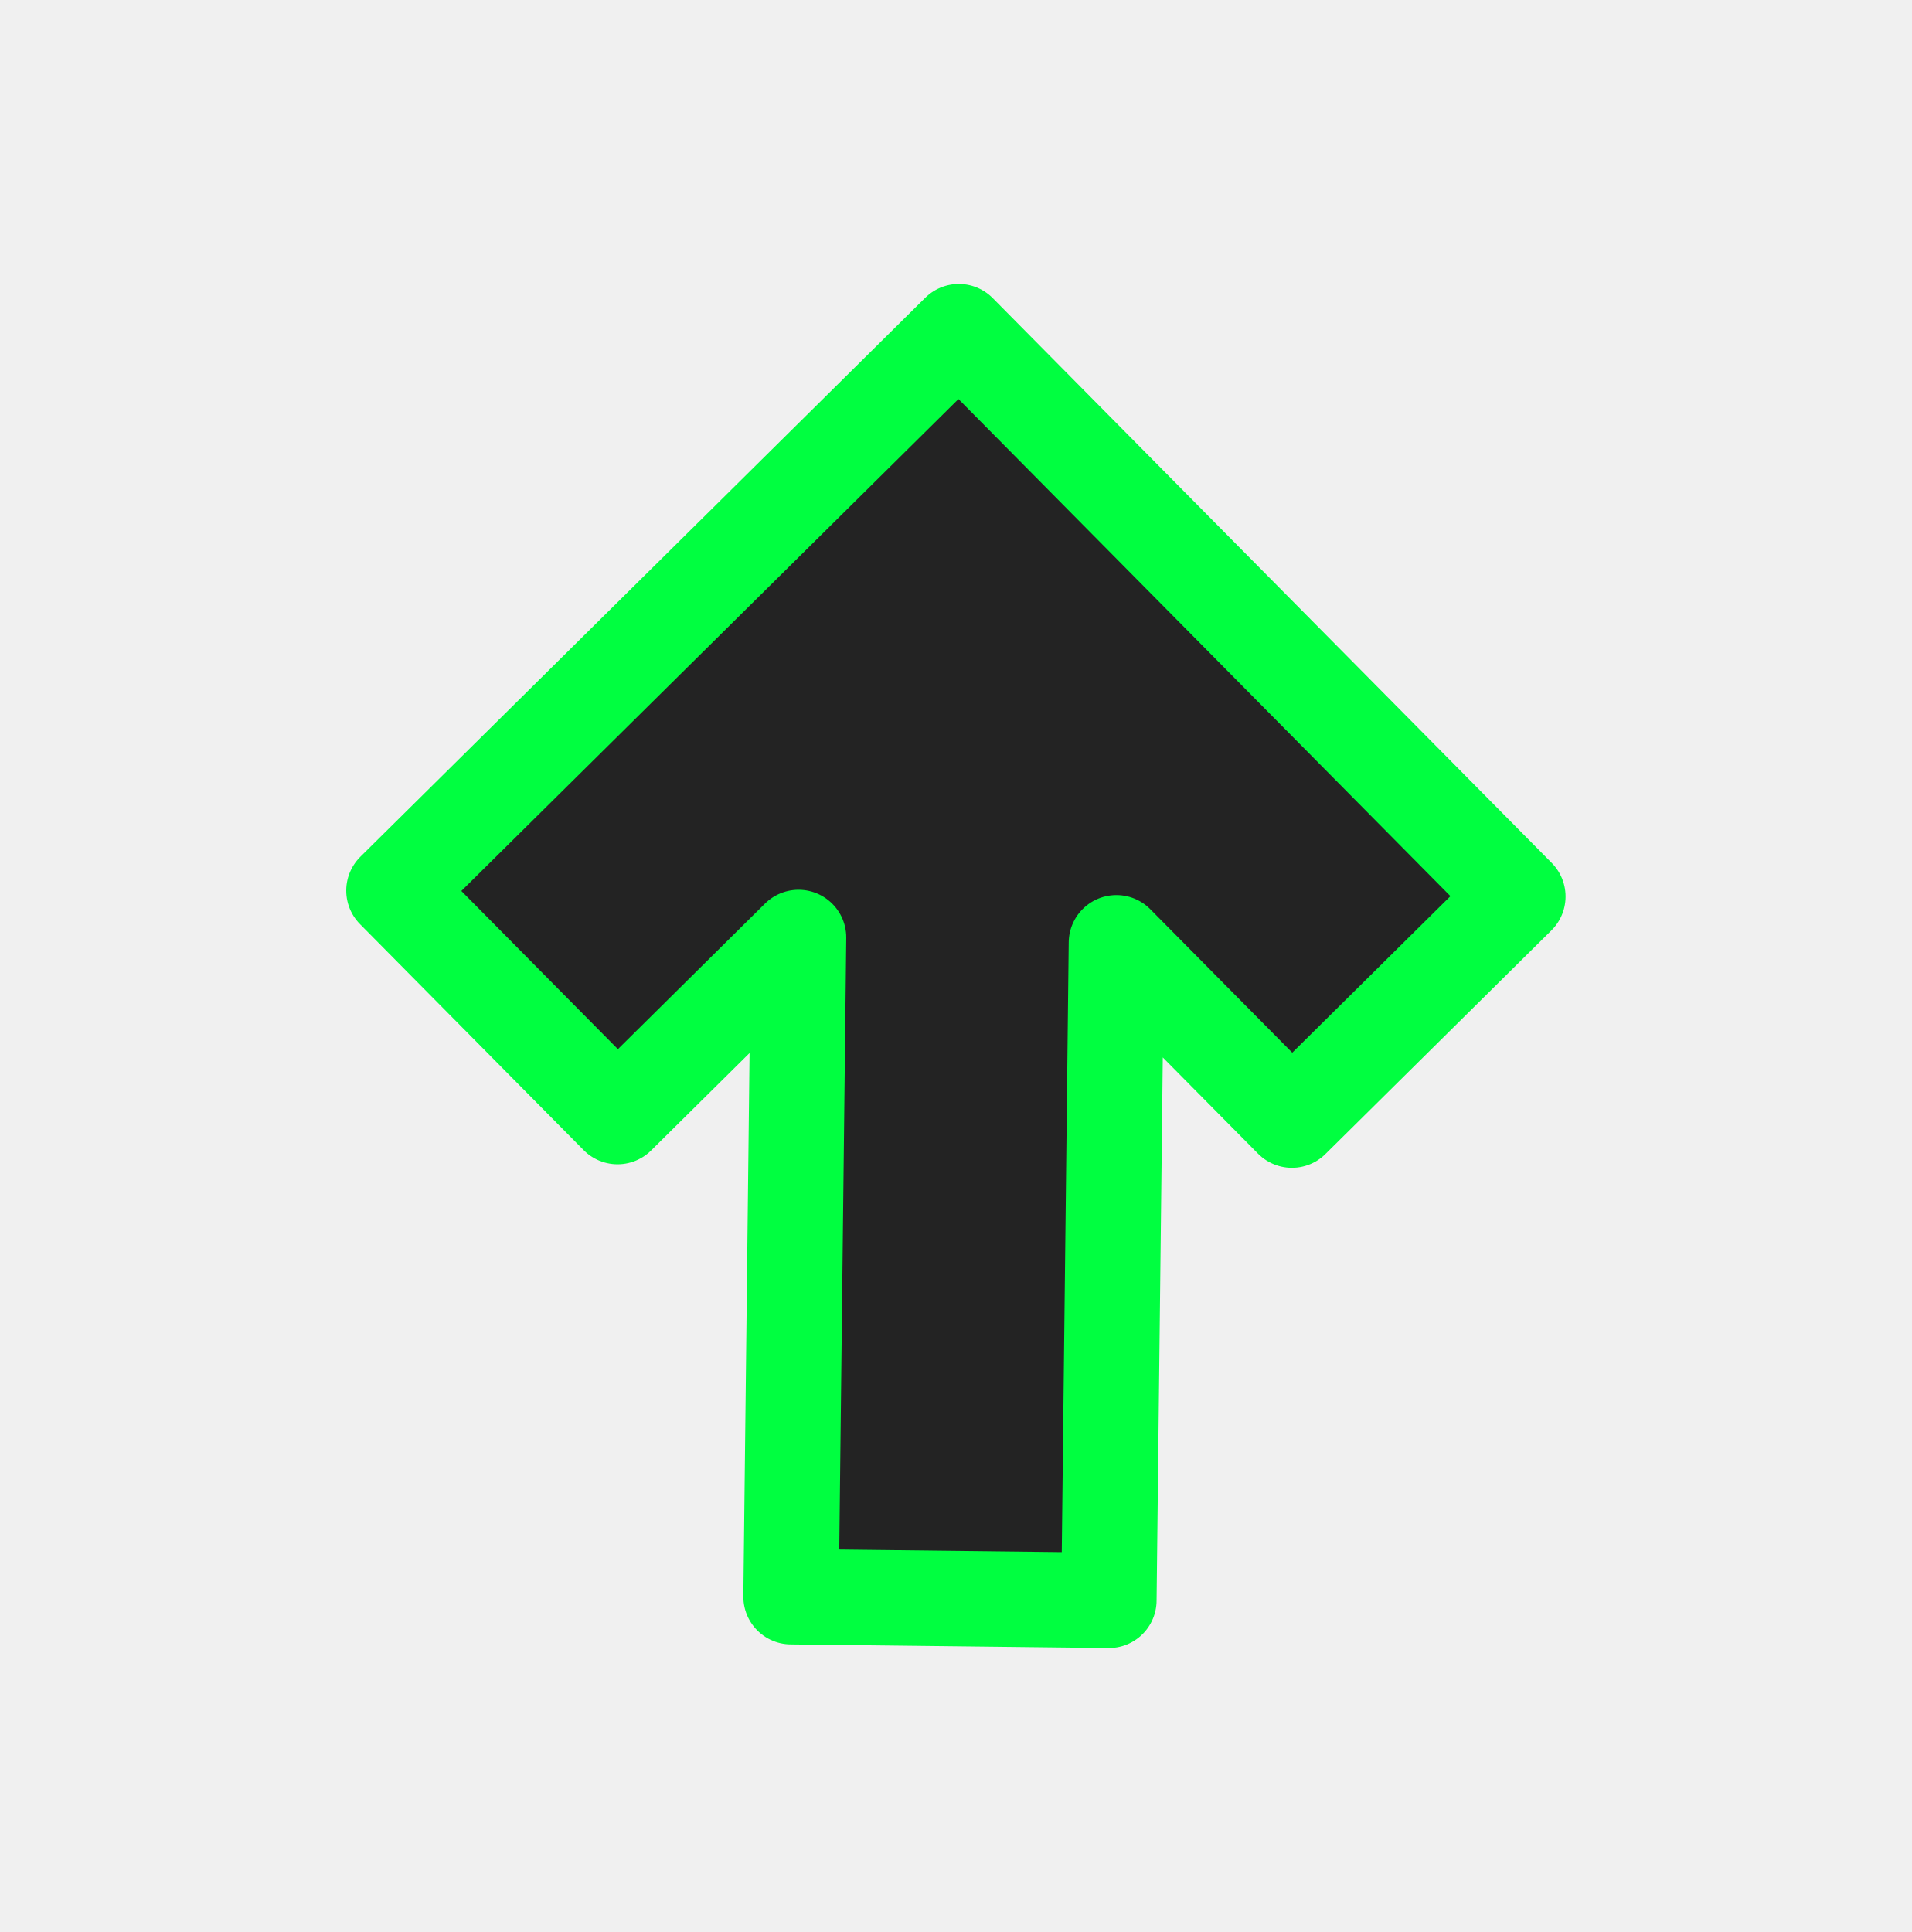
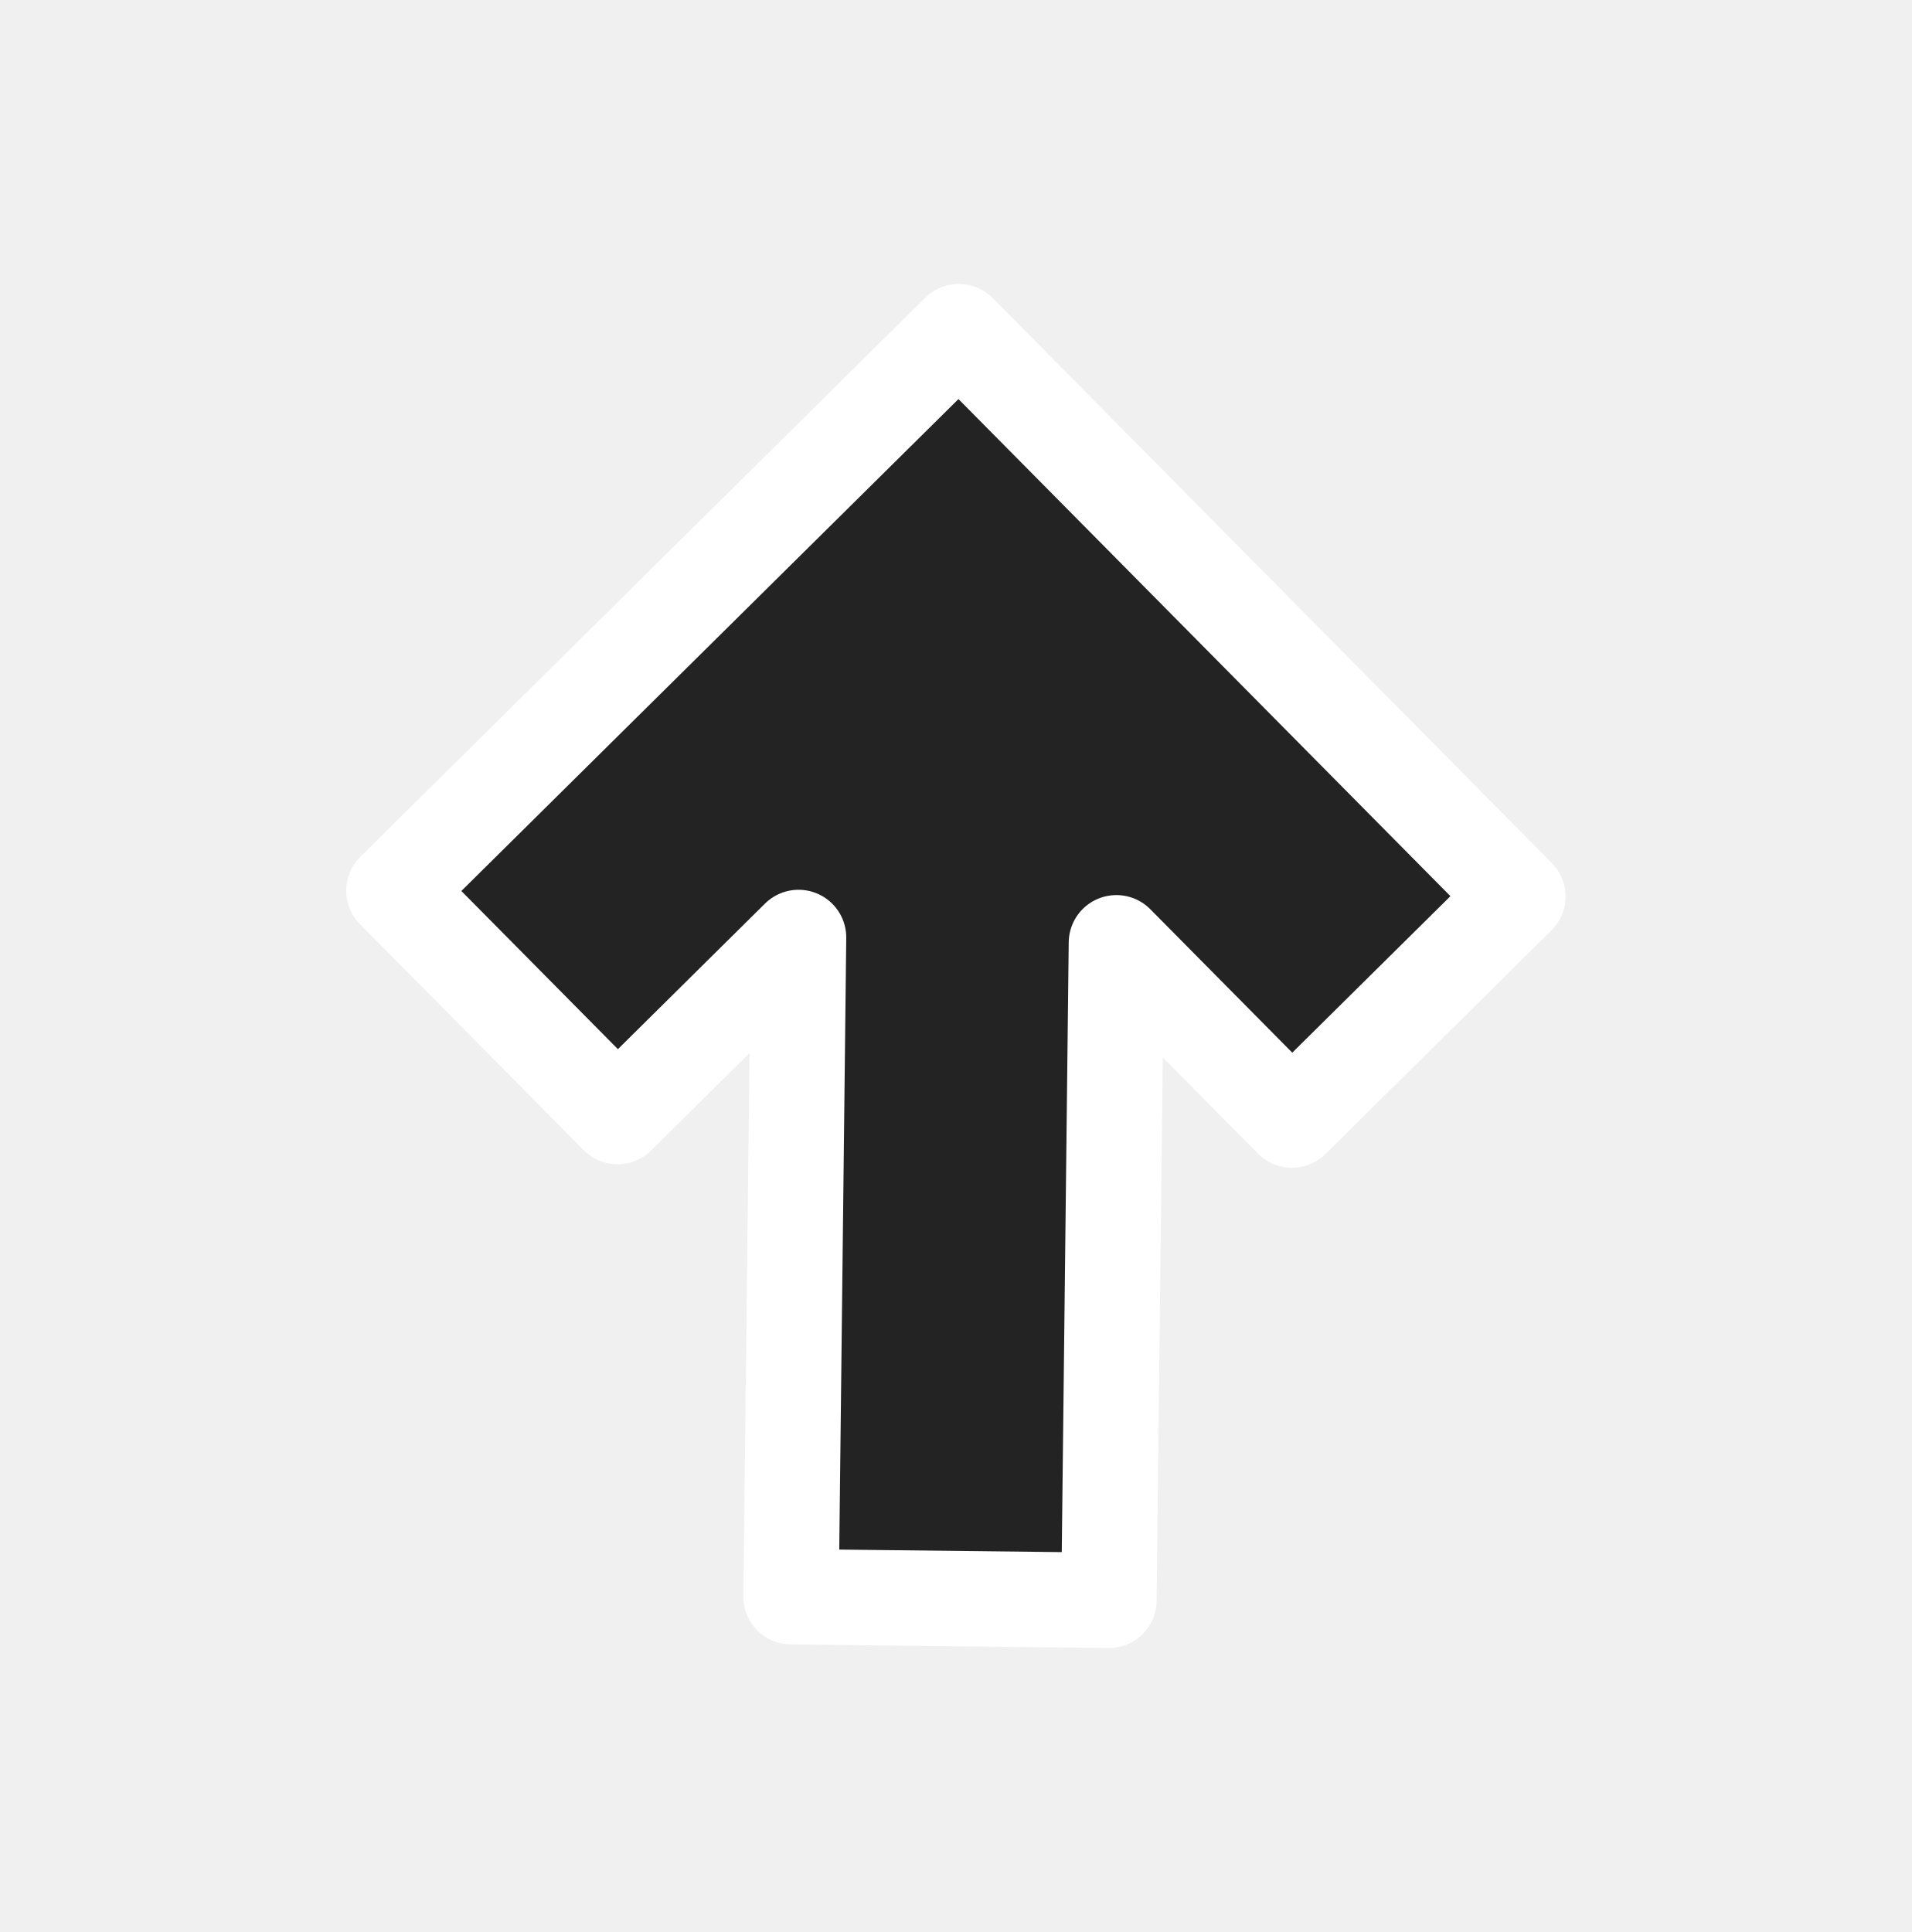
<svg xmlns="http://www.w3.org/2000/svg" width="60.138" height="60.777" viewBox="0 0 60.138 60.777" id="svg4160" version="1.1">
  <defs id="defs4162" />
  <g id="layer2" style="display:inline" transform="translate(-3.532845,2.263642)">
-     <path style="fill:#232323;fill-opacity:1;fill-rule:evenodd;stroke:#00FF40;stroke-width:3;stroke-linecap:butt;stroke-linejoin:round;stroke-miterlimit:4;stroke-dasharray:none;stroke-opacity:1" d="M 51.28,25.939 33.694,8.169 15.924,25.754 l 7.035,7.108 5.694,-5.635 -0.237,20.739 9.999,0.114 0.236,-20.686 5.521,5.579 z" id="path7561-4-3" />
+     <path style="fill:#232323;fill-opacity:1;fill-rule:evenodd;stroke:#FFFFFF;stroke-width:3;stroke-linecap:butt;stroke-linejoin:round;stroke-miterlimit:4;stroke-dasharray:none;stroke-opacity:1" d="M 51.28,25.939 33.694,8.169 15.924,25.754 l 7.035,7.108 5.694,-5.635 -0.237,20.739 9.999,0.114 0.236,-20.686 5.521,5.579 z" id="path7561-4-3" />
  </g>
</svg>
